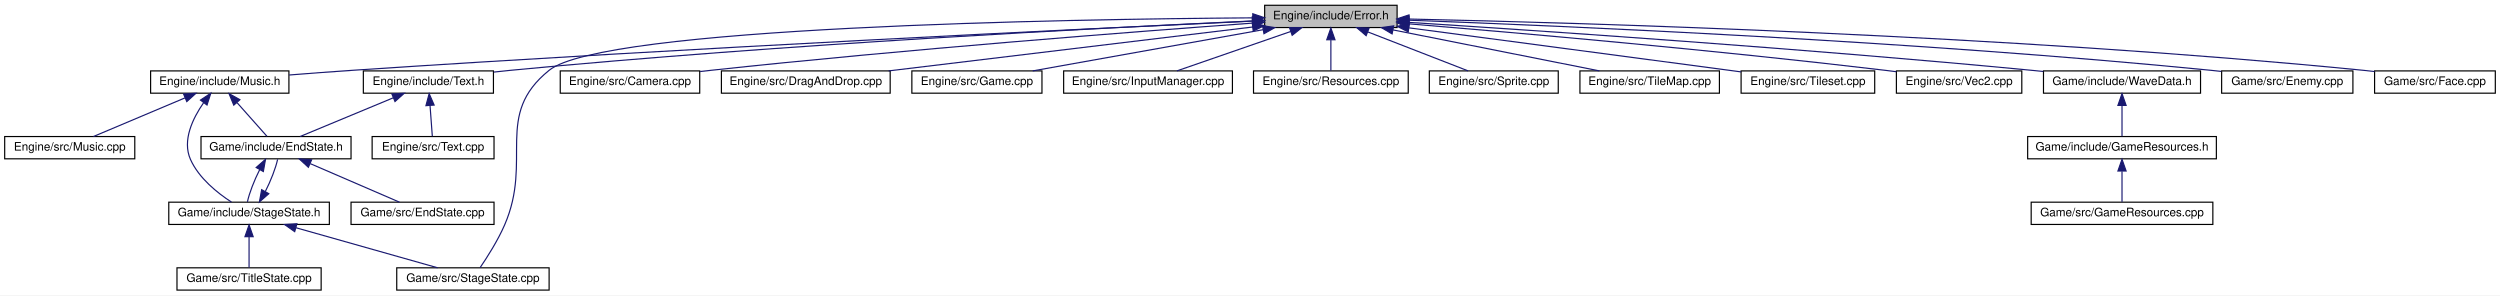
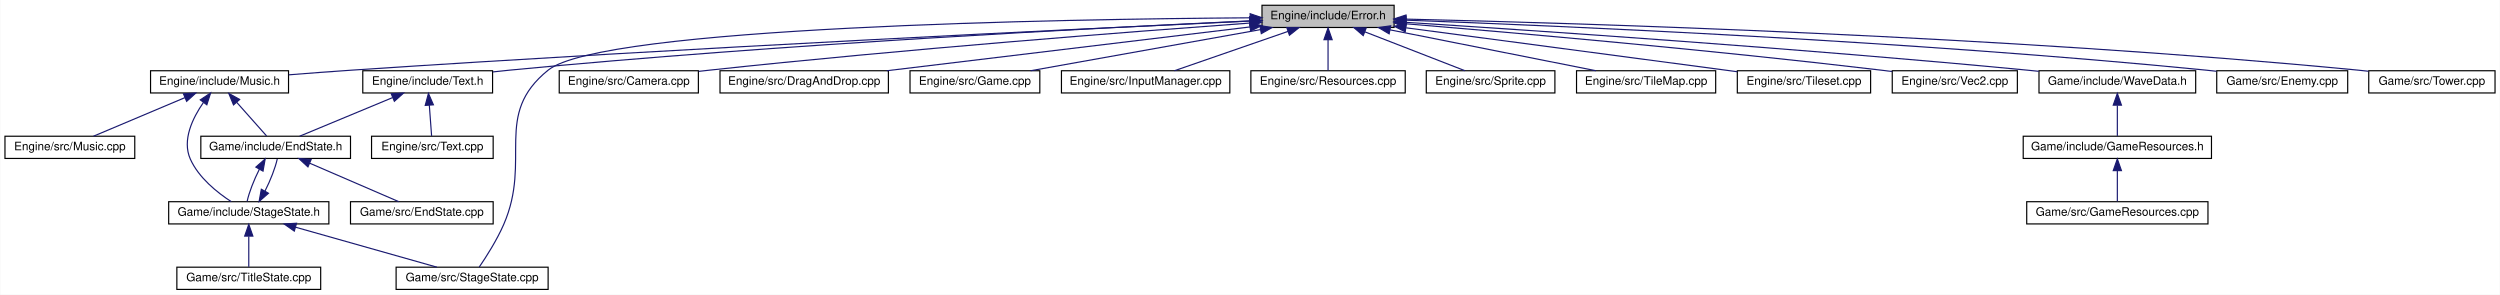
- <svg xmlns="http://www.w3.org/2000/svg" xmlns:xlink="http://www.w3.org/1999/xlink" width="2133pt" height="252pt" viewBox="0.00 0.00 2133.00 252.00">
+ <svg xmlns="http://www.w3.org/2000/svg" xmlns:xlink="http://www.w3.org/1999/xlink" width="2138pt" height="252pt" viewBox="0.00 0.00 2137.50 252.00">
  <g id="graph0" class="graph" transform="scale(1 1) rotate(0) translate(4 248)">
-     <polygon fill="white" stroke="none" points="-4,4 -4,-248 2129,-248 2129,4 -4,4" />
+     <polygon fill="white" stroke="none" points="-4,4 -4,-248 2133.5,-248 2133.5,4 -4,4" />
    <g id="node1" class="node">
      <polygon fill="#bfbfbf" stroke="black" points="1075,-224.5 1075,-243.5 1188,-243.5 1188,-224.5 1075,-224.5" />
      <text text-anchor="middle" x="1131.5" y="-231.5" font-family="Helvetica,sans-Serif" font-size="10.00">Engine/include/Error.h</text>
    </g>
    <g id="node2" class="node">
      <g id="a_node2">
        <a xlink:href="Music_8h.html" target="_top" xlink:title="Engine/include/Music.h">
          <polygon fill="white" stroke="black" points="124.5,-168.5 124.5,-187.5 242.5,-187.5 242.5,-168.5 124.5,-168.5" />
          <text text-anchor="middle" x="183.5" y="-175.5" font-family="Helvetica,sans-Serif" font-size="10.00">Engine/include/Music.h</text>
        </a>
      </g>
    </g>
    <g id="edge1" class="edge">
      <path fill="none" stroke="midnightblue" d="M1064.51,-229.973C922.739,-223.44 581.96,-207.057 296.5,-188 279.024,-186.833 260.041,-185.39 242.712,-184.004" />
      <polygon fill="midnightblue" stroke="midnightblue" points="1064.62,-233.482 1074.77,-230.445 1064.94,-226.49 1064.62,-233.482" />
    </g>
    <g id="node6" class="node">
      <g id="a_node6">
        <a xlink:href="StageState_8cpp.html" target="_top" xlink:title="Game/src/StageState.cpp">
          <polygon fill="white" stroke="black" points="334.5,-0.5 334.5,-19.5 464.5,-19.5 464.5,-0.5 334.5,-0.5" />
          <text text-anchor="middle" x="399.5" y="-7.5" font-family="Helvetica,sans-Serif" font-size="10.00">Game/src/StageState.cpp</text>
        </a>
      </g>
    </g>
-     <g id="edge27" class="edge">
+     <g id="edge26" class="edge">
      <path fill="none" stroke="midnightblue" d="M1064.72,-232.777C904.947,-231.646 510.46,-225.085 464.5,-188 416.989,-149.663 450.855,-111.981 426.5,-56 420.685,-42.633 411.592,-28.396 405.59,-19.599" />
      <polygon fill="midnightblue" stroke="midnightblue" points="1064.88,-236.278 1074.9,-232.844 1064.92,-229.279 1064.88,-236.278" />
    </g>
    <g id="node9" class="node">
      <g id="a_node9">
        <a xlink:href="Text_8h.html" target="_top" xlink:title="Engine/include/Text.h">
          <polygon fill="white" stroke="black" points="306,-168.5 306,-187.5 417,-187.5 417,-168.5 306,-168.5" />
          <text text-anchor="middle" x="361.5" y="-175.5" font-family="Helvetica,sans-Serif" font-size="10.00">Engine/include/Text.h</text>
        </a>
      </g>
    </g>
    <g id="edge10" class="edge">
      <path fill="none" stroke="midnightblue" d="M1064.54,-230.117C939.799,-224.43 663.474,-210.346 431.5,-188 426.865,-187.554 422.064,-187.041 417.248,-186.493" />
      <polygon fill="midnightblue" stroke="midnightblue" points="1064.54,-233.62 1074.69,-230.576 1064.86,-226.628 1064.54,-233.62" />
    </g>
    <g id="node11" class="node">
      <g id="a_node11">
        <a xlink:href="Camera_8cpp.html" target="_top" xlink:title="Engine/src/Camera.cpp">
          <polygon fill="white" stroke="black" points="474,-168.5 474,-187.5 593,-187.5 593,-168.5 474,-168.5" />
          <text text-anchor="middle" x="533.5" y="-175.5" font-family="Helvetica,sans-Serif" font-size="10.00">Engine/src/Camera.cpp</text>
        </a>
      </g>
    </g>
    <g id="edge13" class="edge">
      <path fill="none" stroke="midnightblue" d="M1064.66,-228.28C964.205,-220.968 768.402,-205.867 602.5,-188 599.497,-187.677 596.423,-187.331 593.32,-186.969" />
      <polygon fill="midnightblue" stroke="midnightblue" points="1064.44,-231.773 1074.66,-229.005 1064.94,-224.791 1064.44,-231.773" />
    </g>
    <g id="node12" class="node">
      <g id="a_node12">
        <a xlink:href="DragAndDrop_8cpp.html" target="_top" xlink:title="Engine/src/DragAndDrop.cpp">
          <polygon fill="white" stroke="black" points="611.5,-168.5 611.5,-187.5 755.5,-187.5 755.5,-168.5 611.5,-168.5" />
          <text text-anchor="middle" x="683.5" y="-175.5" font-family="Helvetica,sans-Serif" font-size="10.00">Engine/src/DragAndDrop.cpp</text>
        </a>
      </g>
    </g>
    <g id="edge14" class="edge">
      <path fill="none" stroke="midnightblue" d="M1064.64,-224.941C981.236,-214.888 839.27,-197.776 754.141,-187.515" />
      <polygon fill="midnightblue" stroke="midnightblue" points="1064.41,-228.439 1074.76,-226.161 1065.25,-221.489 1064.41,-228.439" />
    </g>
    <g id="node13" class="node">
      <g id="a_node13">
        <a xlink:href="Game_8cpp.html" target="_top" xlink:title="Engine/src/Game.cpp">
          <polygon fill="white" stroke="black" points="774,-168.5 774,-187.5 885,-187.5 885,-168.5 774,-168.5" />
          <text text-anchor="middle" x="829.5" y="-175.5" font-family="Helvetica,sans-Serif" font-size="10.00">Engine/src/Game.cpp</text>
        </a>
      </g>
    </g>
    <g id="edge15" class="edge">
      <path fill="none" stroke="midnightblue" d="M1073.7,-222.664C1016.62,-212.459 930.382,-197.039 877.129,-187.516" />
      <polygon fill="midnightblue" stroke="midnightblue" points="1073.19,-226.129 1083.65,-224.444 1074.42,-219.238 1073.19,-226.129" />
    </g>
    <g id="node14" class="node">
      <g id="a_node14">
        <a xlink:href="InputManager_8cpp.html" target="_top" xlink:title="Engine/src/InputManager.cpp">
          <polygon fill="white" stroke="black" points="903.5,-168.5 903.5,-187.5 1047.5,-187.5 1047.5,-168.5 903.5,-168.5" />
          <text text-anchor="middle" x="975.5" y="-175.5" font-family="Helvetica,sans-Serif" font-size="10.00">Engine/src/InputManager.cpp</text>
        </a>
      </g>
    </g>
    <g id="edge16" class="edge">
      <path fill="none" stroke="midnightblue" d="M1097.33,-221.172C1067.96,-211.004 1026.3,-196.585 1000.1,-187.516" />
      <polygon fill="midnightblue" stroke="midnightblue" points="1096.19,-224.48 1106.78,-224.444 1098.48,-217.865 1096.19,-224.48" />
    </g>
    <g id="node15" class="node">
      <g id="a_node15">
        <a xlink:href="Resources_8cpp.html" target="_top" xlink:title="Engine/src/Resources.cpp">
          <polygon fill="white" stroke="black" points="1065.5,-168.5 1065.5,-187.5 1197.5,-187.5 1197.5,-168.5 1065.5,-168.5" />
          <text text-anchor="middle" x="1131.5" y="-175.5" font-family="Helvetica,sans-Serif" font-size="10.00">Engine/src/Resources.cpp</text>
        </a>
      </g>
    </g>
    <g id="edge17" class="edge">
      <path fill="none" stroke="midnightblue" d="M1131.5,-213.805C1131.5,-204.91 1131.5,-194.78 1131.5,-187.751" />
      <polygon fill="midnightblue" stroke="midnightblue" points="1128,-214.083 1131.5,-224.083 1135,-214.083 1128,-214.083" />
    </g>
    <g id="node16" class="node">
      <g id="a_node16">
        <a xlink:href="Sprite_8cpp.html" target="_top" xlink:title="Engine/src/Sprite.cpp">
          <polygon fill="white" stroke="black" points="1215.5,-168.5 1215.5,-187.5 1325.5,-187.5 1325.5,-168.5 1215.5,-168.5" />
          <text text-anchor="middle" x="1270.5" y="-175.5" font-family="Helvetica,sans-Serif" font-size="10.00">Engine/src/Sprite.cpp</text>
        </a>
      </g>
    </g>
    <g id="edge18" class="edge">
      <path fill="none" stroke="midnightblue" d="M1162.98,-220.772C1189.09,-210.629 1225.54,-196.467 1248.58,-187.516" />
      <polygon fill="midnightblue" stroke="midnightblue" points="1161.58,-217.56 1153.52,-224.444 1164.11,-224.085 1161.58,-217.56" />
    </g>
    <g id="node17" class="node">
      <g id="a_node17">
        <a xlink:href="TileMap_8cpp.html" target="_top" xlink:title="Engine/src/TileMap.cpp">
          <polygon fill="white" stroke="black" points="1344,-168.5 1344,-187.5 1463,-187.5 1463,-168.5 1344,-168.5" />
          <text text-anchor="middle" x="1403.5" y="-175.5" font-family="Helvetica,sans-Serif" font-size="10.00">Engine/src/TileMap.cpp</text>
        </a>
      </g>
    </g>
    <g id="edge19" class="edge">
      <path fill="none" stroke="midnightblue" d="M1184.52,-222.473C1235.93,-212.268 1312.94,-196.979 1360.6,-187.516" />
      <polygon fill="midnightblue" stroke="midnightblue" points="1183.73,-219.063 1174.6,-224.444 1185.09,-225.929 1183.73,-219.063" />
    </g>
    <g id="node18" class="node">
      <g id="a_node18">
        <a xlink:href="Tileset_8cpp.html" target="_top" xlink:title="Engine/src/Tileset.cpp">
          <polygon fill="white" stroke="black" points="1481.5,-168.5 1481.5,-187.5 1595.5,-187.5 1595.5,-168.5 1481.5,-168.5" />
          <text text-anchor="middle" x="1538.5" y="-175.5" font-family="Helvetica,sans-Serif" font-size="10.00">Engine/src/Tileset.cpp</text>
        </a>
      </g>
    </g>
    <g id="edge20" class="edge">
      <path fill="none" stroke="midnightblue" d="M1198.28,-224.2C1266.84,-215.157 1376.63,-200.651 1471.5,-188 1474.76,-187.566 1478.1,-187.119 1481.48,-186.667" />
      <polygon fill="midnightblue" stroke="midnightblue" points="1197.51,-220.771 1188.05,-225.549 1198.43,-227.711 1197.51,-220.771" />
    </g>
    <g id="node19" class="node">
      <g id="a_node19">
        <a xlink:href="Vec2_8cpp.html" target="_top" xlink:title="Engine/src/Vec2.cpp">
          <polygon fill="white" stroke="black" points="1614,-168.5 1614,-187.5 1721,-187.5 1721,-168.5 1614,-168.5" />
          <text text-anchor="middle" x="1667.5" y="-175.5" font-family="Helvetica,sans-Serif" font-size="10.00">Engine/src/Vec2.cpp</text>
        </a>
      </g>
    </g>
    <g id="edge21" class="edge">
      <path fill="none" stroke="midnightblue" d="M1197.99,-227.667C1289.62,-220.091 1459.82,-205.207 1604.5,-188 1607.57,-187.635 1610.73,-187.242 1613.91,-186.831" />
      <polygon fill="midnightblue" stroke="midnightblue" points="1197.7,-224.179 1188.02,-228.488 1198.27,-231.156 1197.7,-224.179" />
    </g>
    <g id="node20" class="node">
      <g id="a_node20">
        <a xlink:href="WaveData_8h.html" target="_top" xlink:title="Game/include/WaveData.h">
          <polygon fill="white" stroke="black" points="1739.5,-168.5 1739.5,-187.5 1873.5,-187.5 1873.5,-168.5 1739.5,-168.5" />
          <text text-anchor="middle" x="1806.5" y="-175.5" font-family="Helvetica,sans-Serif" font-size="10.00">Game/include/WaveData.h</text>
        </a>
      </g>
    </g>
    <g id="edge22" class="edge">
      <path fill="none" stroke="midnightblue" d="M1198.04,-228.892C1308.54,-221.869 1536.79,-206.505 1729.5,-188 1732.72,-187.691 1736,-187.361 1739.33,-187.017" />
      <polygon fill="midnightblue" stroke="midnightblue" points="1197.8,-225.4 1188.04,-229.525 1198.24,-232.386 1197.8,-225.4" />
    </g>
    <g id="node23" class="node">
      <g id="a_node23">
        <a xlink:href="Enemy_8cpp.html" target="_top" xlink:title="Game/src/Enemy.cpp">
          <polygon fill="white" stroke="black" points="1891.5,-168.5 1891.5,-187.5 2003.5,-187.5 2003.5,-168.5 1891.5,-168.5" />
          <text text-anchor="middle" x="1947.5" y="-175.5" font-family="Helvetica,sans-Serif" font-size="10.00">Game/src/Enemy.cpp</text>
        </a>
      </g>
    </g>
    <g id="edge25" class="edge">
      <path fill="none" stroke="midnightblue" d="M1198.44,-230.736C1329.84,-225.906 1630.66,-212.942 1882.5,-188 1885.33,-187.719 1888.23,-187.408 1891.16,-187.074" />
      <polygon fill="midnightblue" stroke="midnightblue" points="1198.01,-227.249 1188.14,-231.111 1198.27,-234.245 1198.01,-227.249" />
    </g>
    <g id="node24" class="node">
      <g id="a_node24">
-         <a xlink:href="Face_8cpp.html" target="_top" xlink:title="Game/src/Face.cpp">
-           <polygon fill="white" stroke="black" points="2022,-168.5 2022,-187.5 2125,-187.5 2125,-168.5 2022,-168.5" />
-           <text text-anchor="middle" x="2073.5" y="-175.5" font-family="Helvetica,sans-Serif" font-size="10.00">Game/src/Face.cpp</text>
-         </a>
-       </g>
-     </g>
-     <g id="edge26" class="edge">
-       <path fill="none" stroke="midnightblue" d="M1198.3,-231.763C1345.63,-228.558 1709.44,-218.028 2012.5,-188 2015.59,-187.694 2018.76,-187.342 2021.96,-186.958" />
-       <polygon fill="midnightblue" stroke="midnightblue" points="1197.99,-228.268 1188.07,-231.981 1198.14,-235.267 1197.99,-228.268" />
+         <a xlink:href="Tower_8cpp.html" target="_top" xlink:title="Game/src/Tower.cpp">
+           <polygon fill="white" stroke="black" points="2021.5,-168.5 2021.5,-187.5 2129.5,-187.5 2129.5,-168.5 2021.5,-168.5" />
+           <text text-anchor="middle" x="2075.5" y="-175.5" font-family="Helvetica,sans-Serif" font-size="10.00">Game/src/Tower.cpp</text>
+         </a>
+       </g>
+     </g>
+     <g id="edge27" class="edge">
+       <path fill="none" stroke="midnightblue" d="M1198.29,-231.659C1345.6,-228.247 1709.37,-217.332 2012.5,-188 2015.36,-187.723 2018.29,-187.41 2021.24,-187.07" />
+       <polygon fill="midnightblue" stroke="midnightblue" points="1197.98,-228.165 1188.06,-231.892 1198.14,-235.163 1197.98,-228.165" />
    </g>
    <g id="node3" class="node">
      <g id="a_node3">
        <a xlink:href="Music_8cpp.html" target="_top" xlink:title="Engine/src/Music.cpp">
          <polygon fill="white" stroke="black" points="0,-112.5 0,-131.5 111,-131.5 111,-112.5 0,-112.5" />
          <text text-anchor="middle" x="55.5" y="-119.5" font-family="Helvetica,sans-Serif" font-size="10.00">Engine/src/Music.cpp</text>
        </a>
      </g>
    </g>
    <g id="edge2" class="edge">
      <path fill="none" stroke="midnightblue" d="M153.877,-164.503C129.881,-154.38 96.716,-140.388 75.687,-131.516" />
      <polygon fill="midnightblue" stroke="midnightblue" points="152.644,-167.781 163.218,-168.444 155.365,-161.332 152.644,-167.781" />
    </g>
    <g id="node4" class="node">
      <g id="a_node4">
        <a xlink:href="EndState_8h.html" target="_top" xlink:title="Game/include/EndState.h">
          <polygon fill="white" stroke="black" points="167.5,-112.5 167.5,-131.5 295.5,-131.5 295.5,-112.5 167.5,-112.5" />
          <text text-anchor="middle" x="231.5" y="-119.5" font-family="Helvetica,sans-Serif" font-size="10.00">Game/include/EndState.h</text>
        </a>
      </g>
    </g>
    <g id="edge3" class="edge">
      <path fill="none" stroke="midnightblue" d="M198.228,-160.431C206.64,-150.967 216.849,-139.483 223.721,-131.751" />
      <polygon fill="midnightblue" stroke="midnightblue" points="195.454,-158.284 191.426,-168.083 200.686,-162.934 195.454,-158.284" />
    </g>
    <g id="node5" class="node">
      <g id="a_node5">
        <a xlink:href="StageState_8h.html" target="_top" xlink:title="Game/include/StageState.h">
          <polygon fill="white" stroke="black" points="140,-56.5 140,-75.5 277,-75.5 277,-56.5 140,-56.5" />
          <text text-anchor="middle" x="208.5" y="-63.5" font-family="Helvetica,sans-Serif" font-size="10.00">Game/include/StageState.h</text>
        </a>
      </g>
    </g>
    <g id="edge9" class="edge">
      <path fill="none" stroke="midnightblue" d="M169.689,-160.31C160.491,-147.064 151.306,-128.153 158.5,-112 165.627,-95.998 181.568,-83.298 193.548,-75.526" />
      <polygon fill="midnightblue" stroke="midnightblue" points="167.035,-162.604 175.857,-168.472 172.62,-158.384 167.035,-162.604" />
    </g>
    <g id="edge4" class="edge">
      <path fill="none" stroke="midnightblue" d="M217.568,-103.275C212.878,-94.045 208.663,-83.17 207.096,-75.751" />
      <polygon fill="midnightblue" stroke="midnightblue" points="214.574,-105.092 222.536,-112.083 220.671,-101.653 214.574,-105.092" />
    </g>
    <g id="node8" class="node">
      <g id="a_node8">
        <a xlink:href="EndState_8cpp.html" target="_top" xlink:title="Game/src/EndState.cpp">
          <polygon fill="white" stroke="black" points="295.5,-56.5 295.5,-75.5 417.5,-75.5 417.5,-56.5 295.5,-56.5" />
          <text text-anchor="middle" x="356.5" y="-63.5" font-family="Helvetica,sans-Serif" font-size="10.00">Game/src/EndState.cpp</text>
        </a>
      </g>
    </g>
    <g id="edge8" class="edge">
      <path fill="none" stroke="midnightblue" d="M260.741,-108.368C284.15,-98.255 316.341,-84.349 336.786,-75.516" />
      <polygon fill="midnightblue" stroke="midnightblue" points="259.099,-105.265 251.307,-112.444 261.875,-111.691 259.099,-105.265" />
    </g>
    <g id="edge5" class="edge">
      <path fill="none" stroke="midnightblue" d="M222.328,-84.52C227.025,-93.724 231.262,-104.613 232.868,-112.083" />
      <polygon fill="midnightblue" stroke="midnightblue" points="225.334,-82.725 217.358,-75.751 219.244,-86.177 225.334,-82.725" />
    </g>
    <g id="edge6" class="edge">
      <path fill="none" stroke="midnightblue" d="M248.473,-53.699C284.521,-43.507 336.743,-28.743 369.377,-19.516" />
      <polygon fill="midnightblue" stroke="midnightblue" points="247.435,-50.355 238.765,-56.444 249.34,-57.091 247.435,-50.355" />
    </g>
    <g id="node7" class="node">
      <g id="a_node7">
        <a xlink:href="TitleState_8cpp.html" target="_top" xlink:title="Game/src/TitleState.cpp">
          <polygon fill="white" stroke="black" points="147,-0.5 147,-19.5 270,-19.5 270,-0.5 147,-0.5" />
          <text text-anchor="middle" x="208.5" y="-7.5" font-family="Helvetica,sans-Serif" font-size="10.00">Game/src/TitleState.cpp</text>
        </a>
      </g>
    </g>
    <g id="edge7" class="edge">
      <path fill="none" stroke="midnightblue" d="M208.5,-45.804C208.5,-36.91 208.5,-26.78 208.5,-19.751" />
      <polygon fill="midnightblue" stroke="midnightblue" points="205,-46.083 208.5,-56.083 212,-46.083 205,-46.083" />
    </g>
    <g id="edge12" class="edge">
      <path fill="none" stroke="midnightblue" d="M331.415,-164.503C307.043,-154.38 273.36,-140.388 252.003,-131.516" />
      <polygon fill="midnightblue" stroke="midnightblue" points="330.323,-167.84 340.901,-168.444 333.009,-161.375 330.323,-167.84" />
    </g>
    <g id="node10" class="node">
      <g id="a_node10">
        <a xlink:href="Text_8cpp.html" target="_top" xlink:title="Engine/src/Text.cpp">
          <polygon fill="white" stroke="black" points="313.5,-112.5 313.5,-131.5 417.5,-131.5 417.5,-112.5 313.5,-112.5" />
          <text text-anchor="middle" x="365.5" y="-119.5" font-family="Helvetica,sans-Serif" font-size="10.00">Engine/src/Text.cpp</text>
        </a>
      </g>
    </g>
    <g id="edge11" class="edge">
      <path fill="none" stroke="midnightblue" d="M362.9,-158.101C363.564,-149.136 364.325,-138.858 364.852,-131.751" />
      <polygon fill="midnightblue" stroke="midnightblue" points="359.409,-157.852 362.161,-168.083 366.39,-158.369 359.409,-157.852" />
    </g>
    <g id="node21" class="node">
      <g id="a_node21">
        <a xlink:href="GameResources_8h.html" target="_top" xlink:title="Game/include/GameResources.h">
          <polygon fill="white" stroke="black" points="1726,-112.5 1726,-131.5 1887,-131.5 1887,-112.5 1726,-112.5" />
          <text text-anchor="middle" x="1806.5" y="-119.5" font-family="Helvetica,sans-Serif" font-size="10.00">Game/include/GameResources.h</text>
        </a>
      </g>
    </g>
    <g id="edge23" class="edge">
      <path fill="none" stroke="midnightblue" d="M1806.5,-157.805C1806.5,-148.91 1806.5,-138.78 1806.5,-131.751" />
      <polygon fill="midnightblue" stroke="midnightblue" points="1803,-158.083 1806.5,-168.083 1810,-158.083 1803,-158.083" />
    </g>
    <g id="node22" class="node">
      <g id="a_node22">
        <a xlink:href="GameResources_8cpp.html" target="_top" xlink:title="Game/src/GameResources.cpp">
          <polygon fill="white" stroke="black" points="1729,-56.5 1729,-75.5 1884,-75.5 1884,-56.5 1729,-56.5" />
          <text text-anchor="middle" x="1806.5" y="-63.5" font-family="Helvetica,sans-Serif" font-size="10.00">Game/src/GameResources.cpp</text>
        </a>
      </g>
    </g>
    <g id="edge24" class="edge">
      <path fill="none" stroke="midnightblue" d="M1806.5,-101.805C1806.5,-92.91 1806.5,-82.78 1806.5,-75.751" />
      <polygon fill="midnightblue" stroke="midnightblue" points="1803,-102.083 1806.5,-112.083 1810,-102.083 1803,-102.083" />
    </g>
  </g>
</svg>
